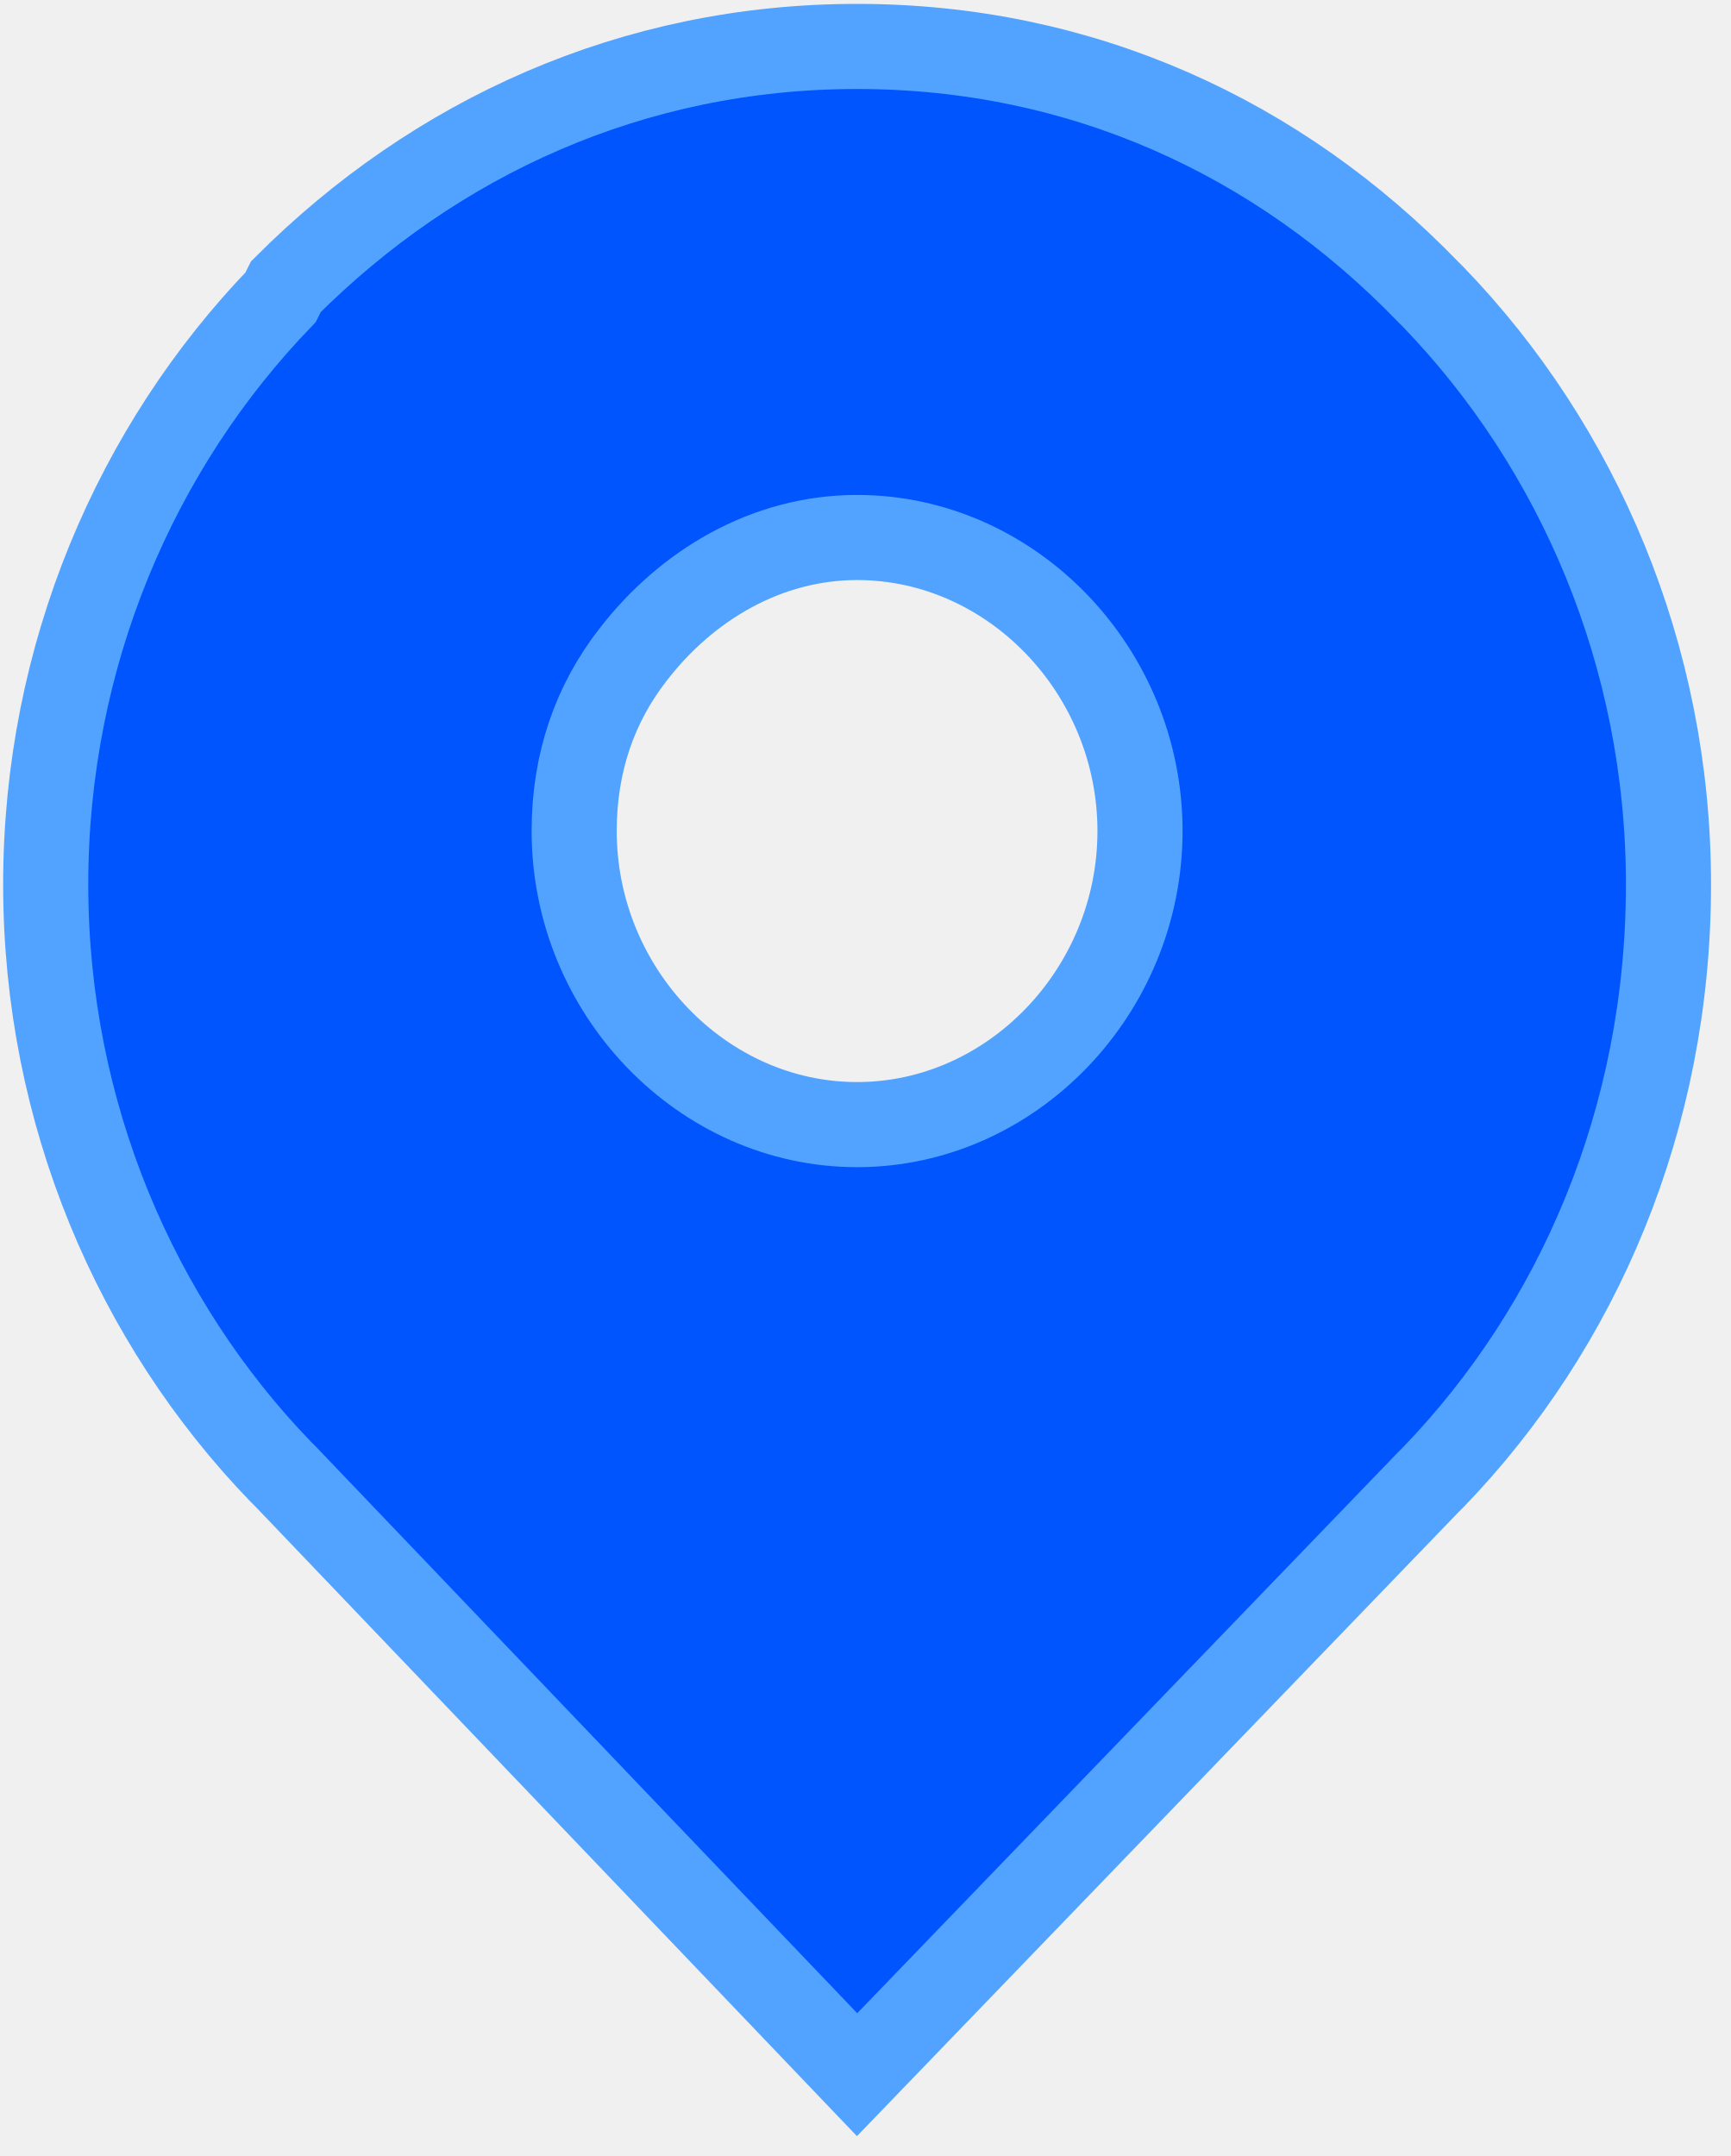
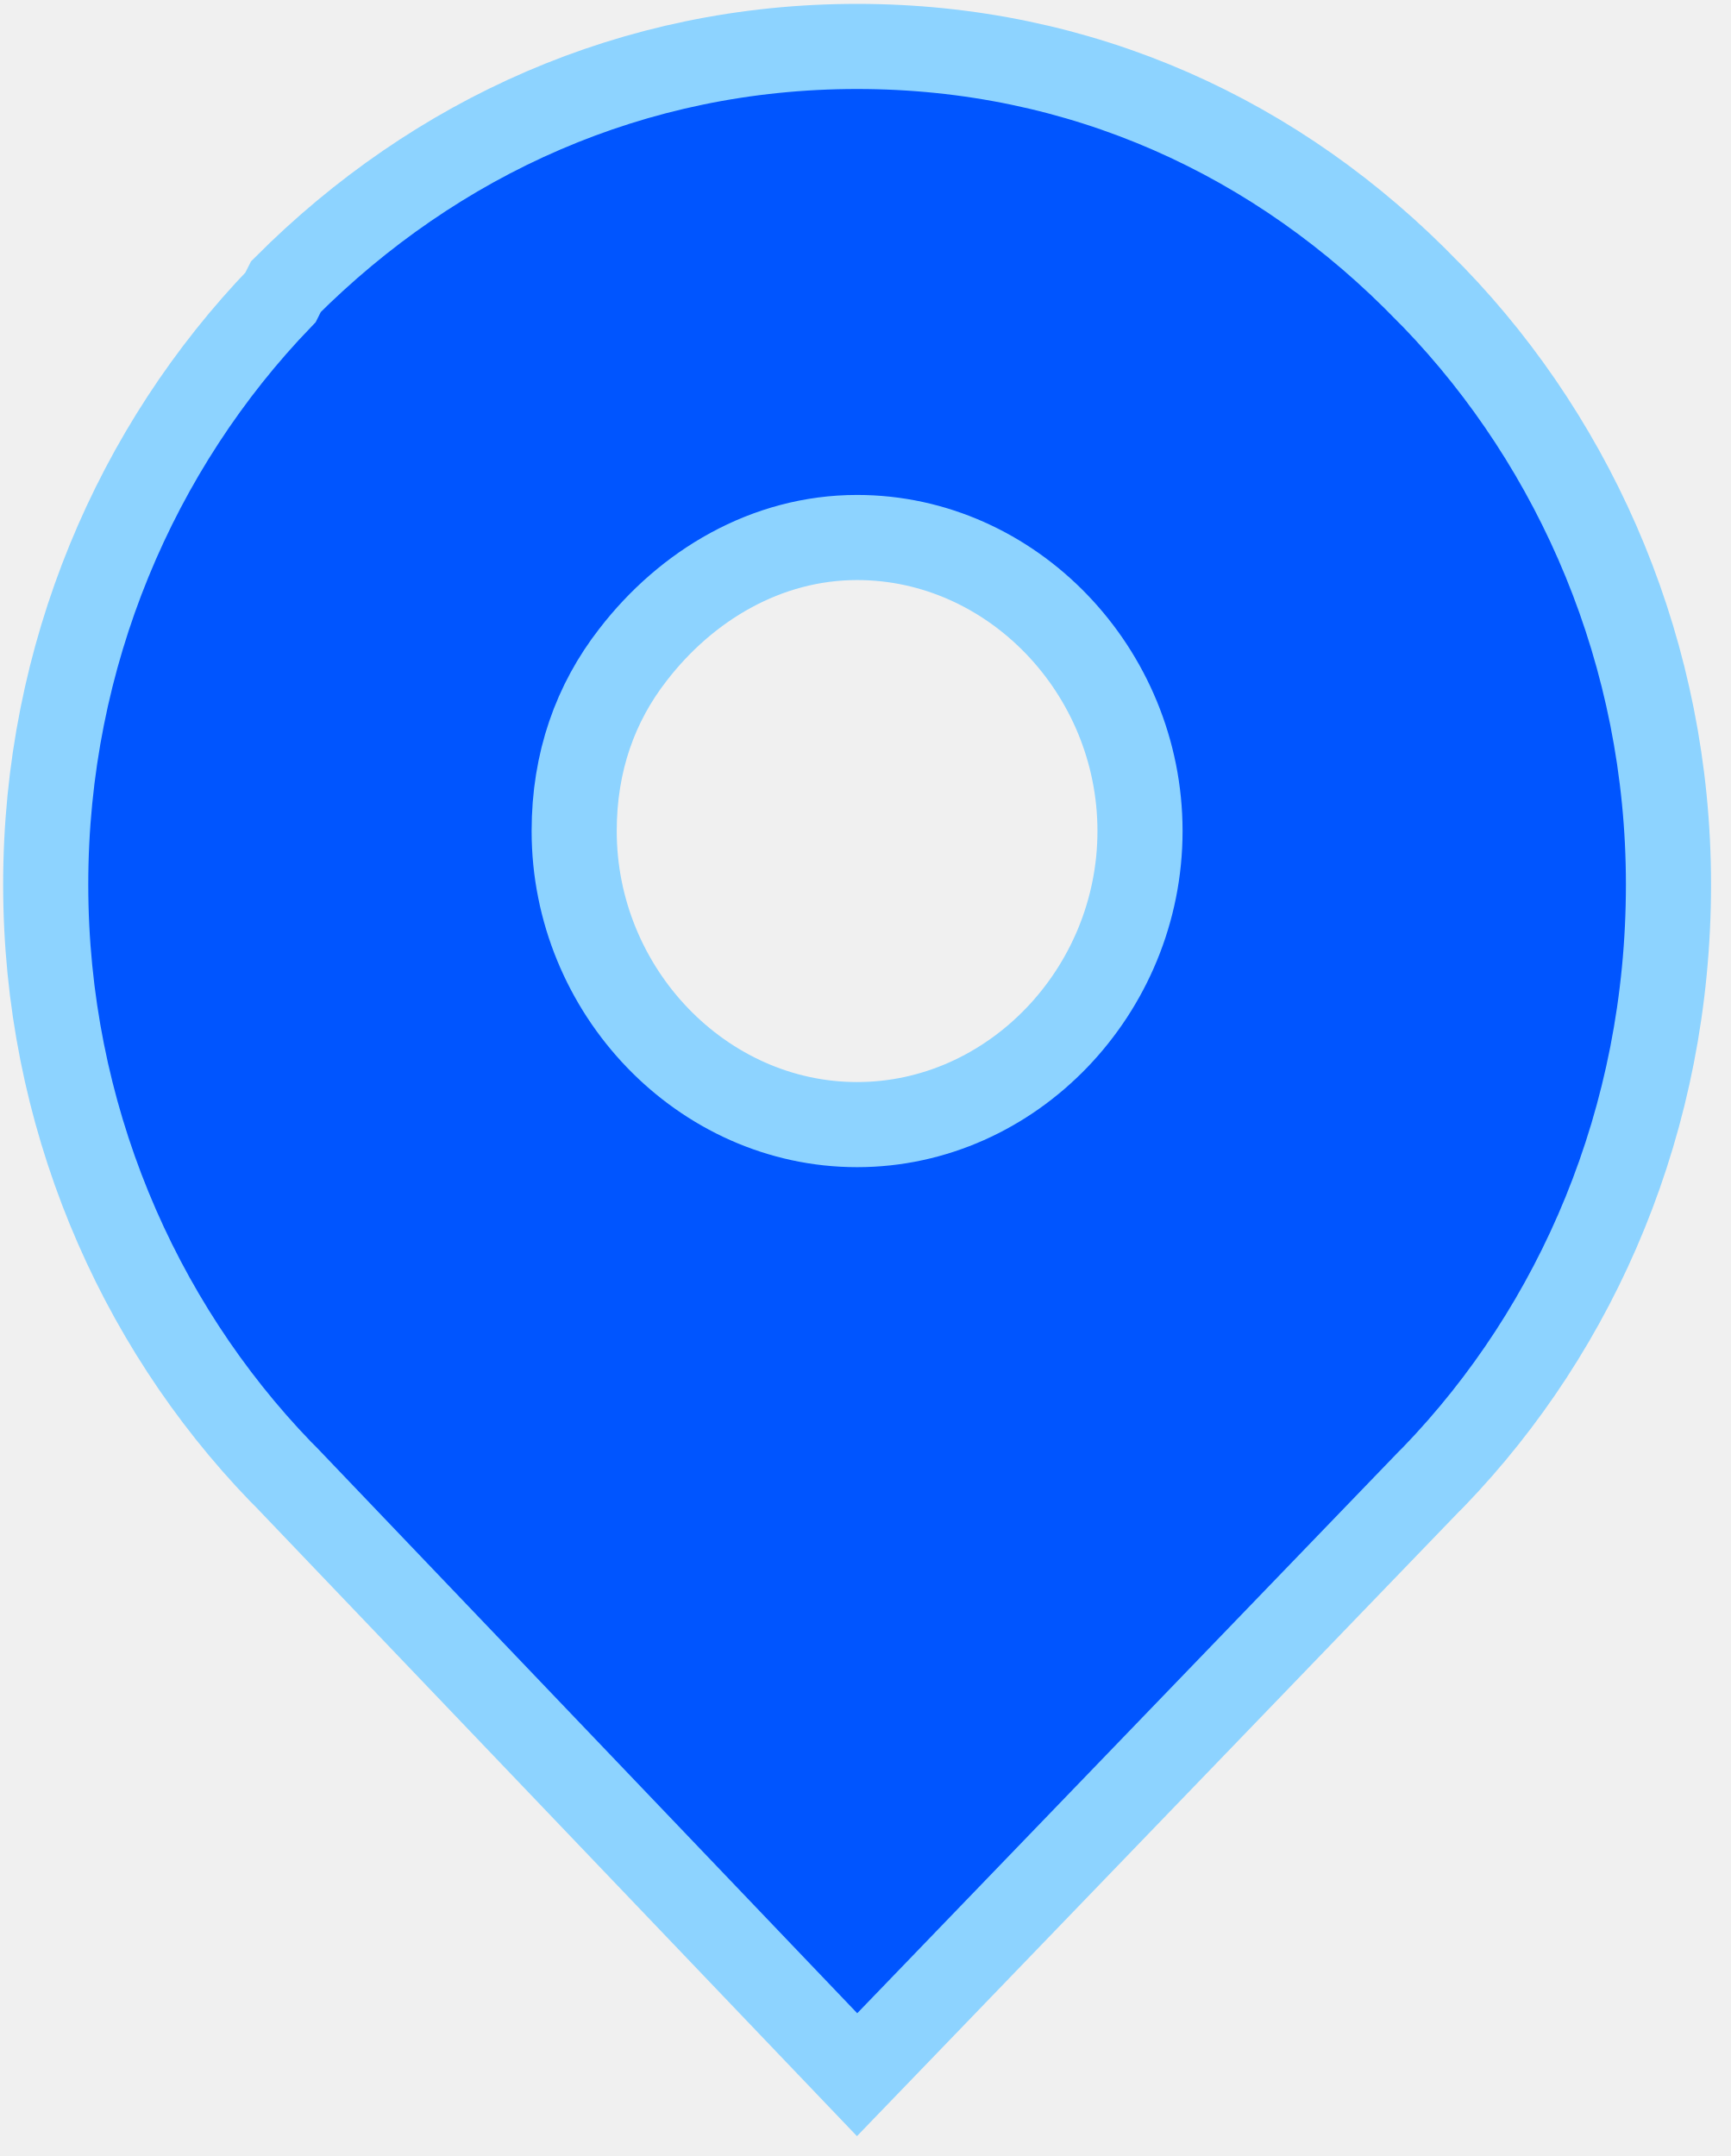
<svg xmlns="http://www.w3.org/2000/svg" width="61" height="76" viewBox="0 0 61 76" fill="none">
  <g clip-path="url(#clip0_1612_58)">
-     <path d="M50.53 10.48L50.342 10.292C45.074 4.835 38.112 1.637 30.21 1.637C22.307 1.637 15.346 4.835 10.078 10.104L9.889 10.48C4.809 15.748 1.611 23.086 1.611 31.176C1.611 39.267 4.809 46.605 9.889 51.873L10.078 52.061L30.21 73.134L50.342 52.249L50.53 52.061C55.61 46.793 58.809 39.455 58.809 31.177C58.809 23.086 55.61 15.748 50.53 10.48ZM30.21 39.643C24.753 39.643 20.238 34.939 20.238 29.295C20.238 26.849 20.99 24.779 22.307 23.086C24.189 20.64 27.011 18.947 30.21 18.947C35.666 18.947 40.182 23.65 40.182 29.295C40.182 34.939 35.666 39.643 30.21 39.643Z" fill="#0055FF" stroke="#52A3FF" stroke-width="3" />
+     <path d="M50.53 10.48L50.342 10.292C45.074 4.835 38.112 1.637 30.21 1.637C22.307 1.637 15.346 4.835 10.078 10.104L9.889 10.48C4.809 15.748 1.611 23.086 1.611 31.176C1.611 39.267 4.809 46.605 9.889 51.873L10.078 52.061L30.21 73.134L50.342 52.249L50.53 52.061C55.61 46.793 58.809 39.455 58.809 31.177C58.809 23.086 55.61 15.748 50.53 10.48ZM30.21 39.643C24.753 39.643 20.238 34.939 20.238 29.295C20.238 26.849 20.99 24.779 22.307 23.086C24.189 20.64 27.011 18.947 30.21 18.947C35.666 18.947 40.182 23.65 40.182 29.295C40.182 34.939 35.666 39.643 30.21 39.643Z" fill="#0055FF" stroke="#8DD3FF" stroke-width="3" />
  </g>
  <defs>
    <clipPath id="clip0_1612_58">
      <rect width="61" height="76" fill="white" />
    </clipPath>
  </defs>
</svg>
